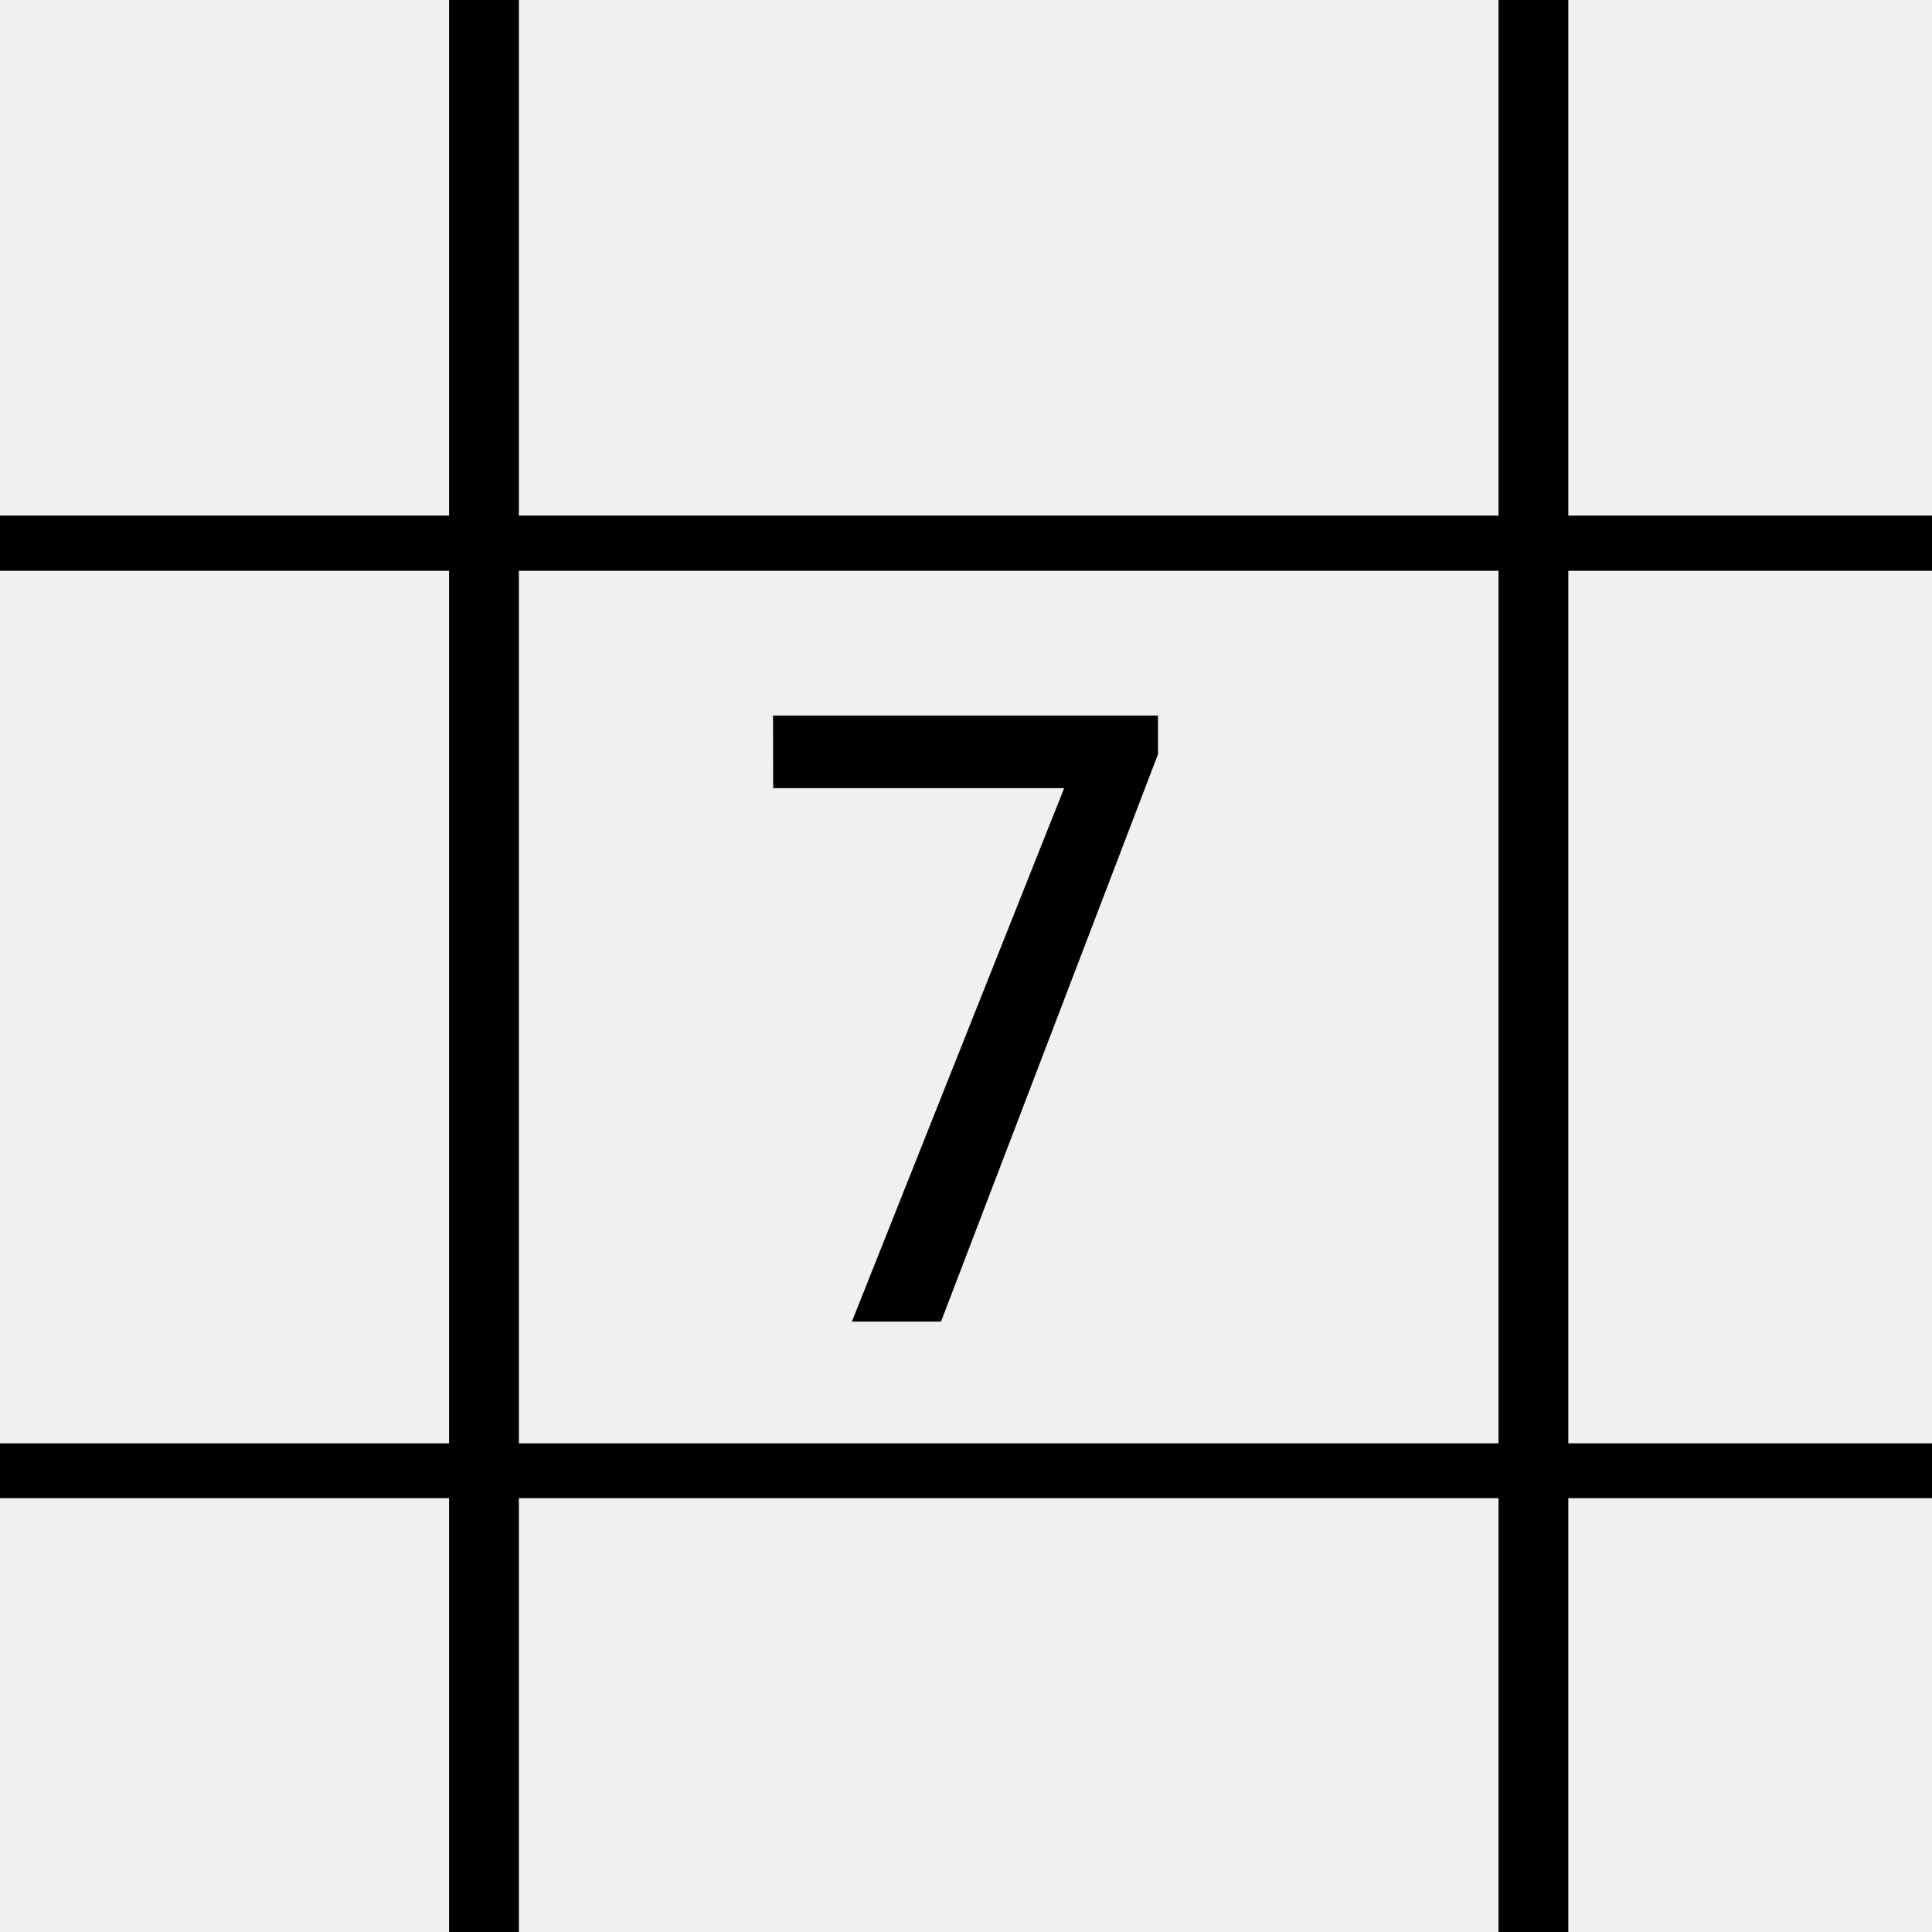
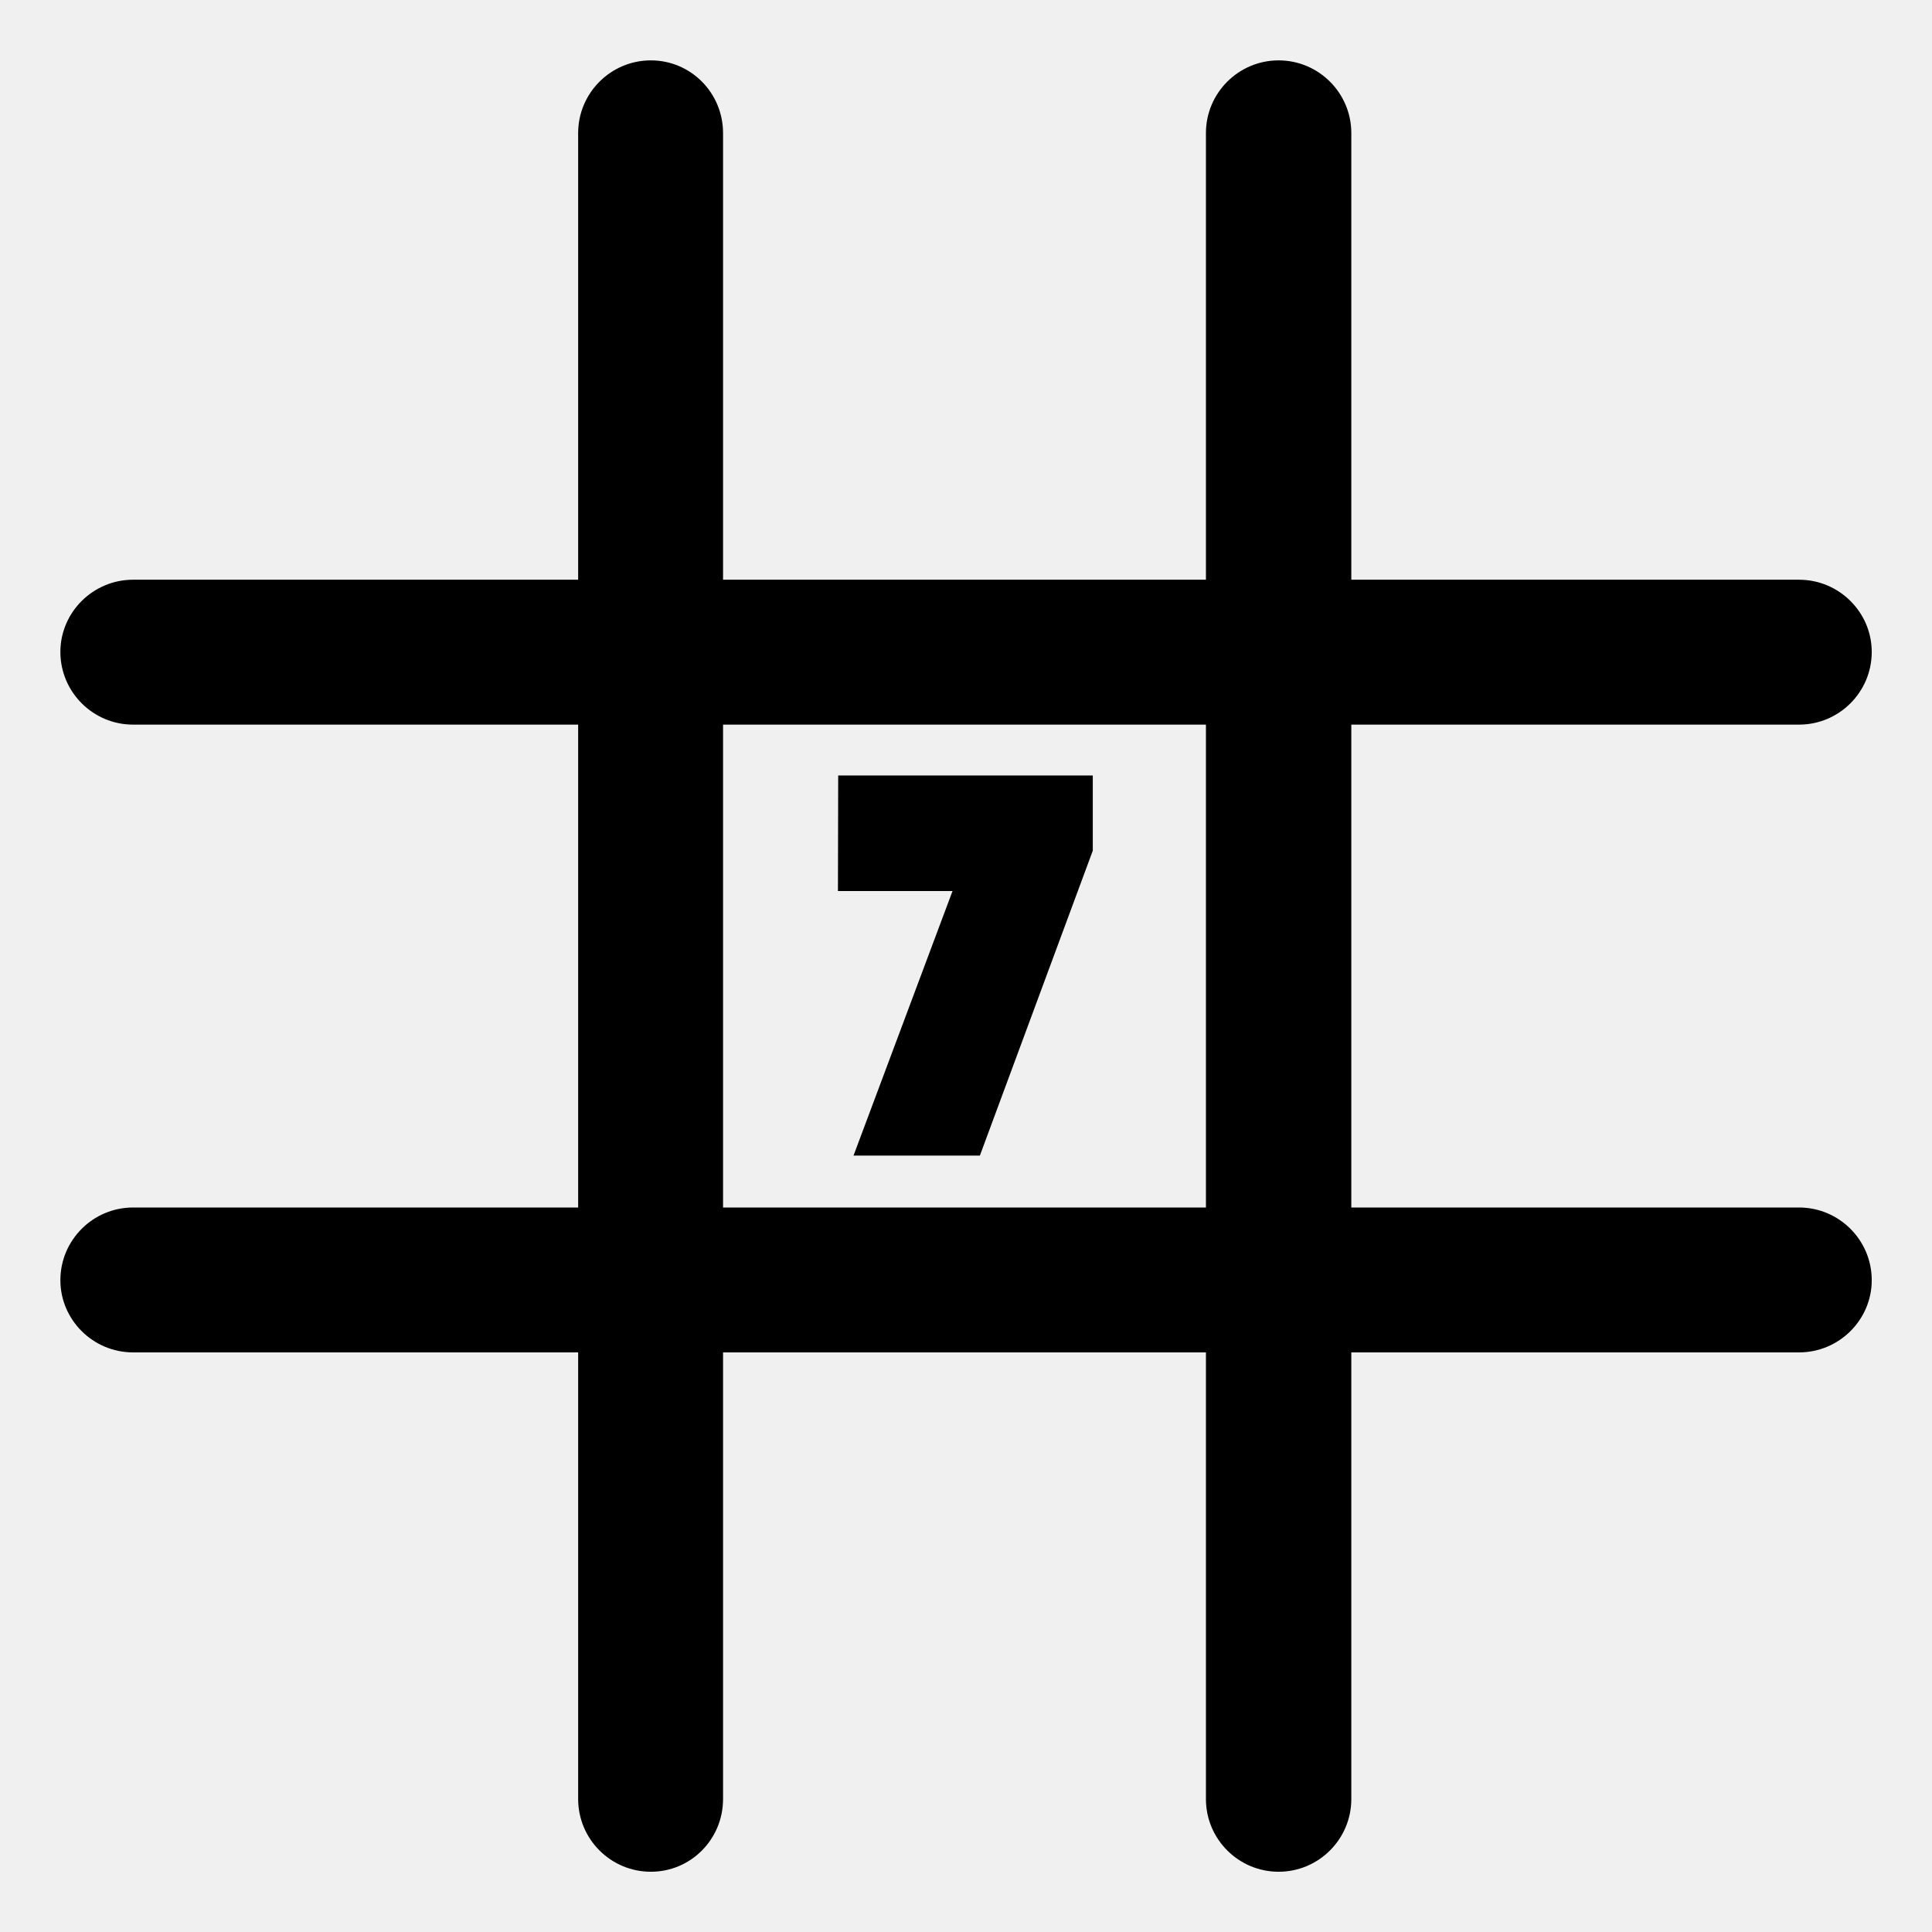
<svg xmlns="http://www.w3.org/2000/svg" height="16px" viewBox="0 0 16 16" width="16px">
-   <g fill-rule="evenodd">
-     <path d="m 4.008 -1.766 c 0.16 0 0.289 0.176 0.289 0.391 v 18.75 c 0 0.215 -0.129 0.391 -0.289 0.391 c -0.16 0 -0.289 -0.176 -0.289 -0.391 v -18.75 c 0 -0.215 0.129 -0.391 0.289 -0.391 z m 0 0" />
-     <path d="m 12.699 -1.918 c 0.16 0 0.289 0.176 0.289 0.391 v 18.75 c 0 0.215 -0.129 0.391 -0.289 0.391 c -0.16 0 -0.289 -0.176 -0.289 -0.391 v -18.75 c 0 -0.215 0.129 -0.391 0.289 -0.391 z m 0 0" />
-     <path d="m -2.797 4.5 c 0 -0.125 0.195 -0.23 0.434 -0.23 h 20.828 c 0.242 0 0.438 0.105 0.438 0.23 s -0.195 0.227 -0.438 0.227 h -20.828 c -0.238 0 -0.434 -0.102 -0.434 -0.227 z m 0 0" />
-     <path d="m -3.188 12.18 c 0 -0.125 0.199 -0.227 0.445 -0.227 h 21.426 c 0.246 0 0.449 0.102 0.449 0.227 s -0.203 0.227 -0.449 0.227 h -21.426 c -0.246 0 -0.445 -0.102 -0.445 -0.227 z m 0 0" />
+   <filter id="a" height="100%" width="100%" x="0%" y="0%">
+     <feColorMatrix color-interpolation-filters="sRGB" values="0 0 0 0 1 0 0 0 0 1 0 0 0 0 1 0 0 0 1 0" />
+   </filter>
+   <mask id="b">
+     <g filter="url(#a)">
+       <rect fill-opacity="0.25" height="19.2" width="19.2" x="-1.6" y="-1.6" />
+     </g>
+   </mask>
+   <clipPath id="c">
+     <rect height="152" width="192" />
+   </clipPath>
+   <mask id="d">
+     <g filter="url(#a)">
+       <rect fill-opacity="0.4" height="19.2" width="19.2" x="-1.6" y="-1.6" />
+     </g>
+   </mask>
+   <clipPath id="e">
+     <rect height="152" width="192" />
+   </clipPath>
+   <mask id="f">
+     <g filter="url(#a)">
+       <rect fill-opacity="0.1" height="19.2" width="19.2" x="-1.6" y="-1.6" />
+     </g>
+   </mask>
+   <clipPath id="g">
+     <rect height="152" width="192" />
+   </clipPath>
+   <g mask="url(#b)">
+     <g clip-path="url(#c)" transform="matrix(1 0 0 1 -168 -16)">
+       <path d="m 37.801 34 h 68.301 c 5 0 9 4 9 9 v 66 c 0 5 -4 9 -9 9 h -68.301 c -5 0 -9 -4 -9 -9 v -66 c 0.098 -5 4.098 -9 9 -9 z m 0 0" fill="#ffffff" />
+     </g>
  </g>
-   <path d="m 6.402 5.926 h 3.188 v 0.32 l -1.797 4.699 h -0.738 l 1.758 -4.418 h -2.41 z m -0.492 -1.344" />
+   <g mask="url(#d)">
+     <g clip-path="url(#e)" fill="#63452c" transform="matrix(1 0 0 1 -168 -16)">
+       <path d="m 61.5 41 v 72 c 0 0.801 -0.699 1.5 -1.5 1.5 s -1.5 -0.699 -1.5 -1.5 v -72 c 0 -0.801 0.699 -1.5 1.5 -1.5 s 1.5 0.699 1.5 1.5 z m 0 0" />
+       <path d="m 87.5 41 v 72 c 0 0.801 -0.699 1.5 -1.5 1.5 s -1.5 -0.699 -1.5 -1.5 v -72 c 0 -0.801 0.699 -1.5 1.5 -1.5 s 1.5 0.699 1.5 1.5 z m 0 0" />
+       <path d="m 37 88.5 h 72 c 0.801 0 1.5 0.699 1.5 1.5 s -0.699 1.5 -1.5 1.5 h -72 c -0.801 0 -1.5 -0.699 -1.5 -1.5 s 0.699 -1.5 1.5 -1.5 z m 0 0" />
+       <path d="m 37 62.5 h 72 c 0.801 0 1.5 0.699 1.5 1.5 s -0.699 1.5 -1.5 1.5 h -72 c -0.801 0 -1.5 -0.699 -1.5 -1.5 s 0.699 -1.5 1.5 -1.5 z m 0 0" />
+     </g>
+   </g>
+   <g mask="url(#f)">
+     <g clip-path="url(#g)" fill="#020202" transform="matrix(1 0 0 1 -168 -16)">
+       <path d="m 68.5 70.102 h 8.398 v 1.898 l -4.5 11.898 h -2.699 l 4.301 -11.398 h -5.5 z m 0 0" />
+       <path d="m 71.301 55.699 h 5.598 v 2.402 h -8.398 v -2.402 l 1.398 -1.598 c 1.703 -1.902 2.703 -3 3.102 -3.5 s 0.801 -1 1 -1.402 c 0.199 -0.398 0.301 -0.801 0.301 -1.199 c 0 -0.602 -0.199 -1.102 -0.5 -1.398 c -0.402 -0.301 -0.902 -0.5 -1.5 -0.5 c -0.5 0 -1 0.098 -1.602 0.297 c -0.598 0.203 -1.199 0.5 -1.801 0.902 v -2.602 c 0.602 -0.301 1.203 -0.398 1.902 -0.598 c 0.598 -0.102 1.199 -0.203 1.801 -0.203 c 1.398 0 2.5 0.301 3.297 1 c 0.801 0.703 1.203 1.602 1.203 2.801 c 0 0.602 -0.102 1.102 -0.301 1.602 s -0.5 1 -0.902 1.598 c -0.297 0.402 -1.199 1.402 -2.598 2.902 c -1 0.801 -1.602 1.5 -2 1.898 z m 0 0" />
+       <path d="m 94.801 43.801 h 7.801 v 2 l -4.203 12.5 h -2.5 l 4 -12 h -5.098 z m 0 0" />
+       <path d="m 47.301 73.102 l -3.301 5.5 h 3.301 z m -0.199 -3.102 h 2.699 v 8.602 h 1.5 v 2.398 h -1.5 v 3 h -2.5 v -3 h -5.301 v -2.699 z m 0 0" />
+       <path d="m 46.602 103.699 c -0.602 0 -1.102 0.199 -1.402 0.602 c -0.398 0.398 -0.5 0.898 -0.5 1.5 c 0 0.598 0.199 1.199 0.5 1.598 c 0.402 0.402 0.801 0.602 1.402 0.602 c 0.598 0 1.098 -0.199 1.398 -0.602 c 0.398 -0.398 0.602 -0.898 0.602 -1.598 c 0 -0.602 -0.203 -1.102 -0.5 -1.5 c -0.402 -0.402 -0.902 -0.602 -1.5 -0.602 z m -1.902 -1.199 c -0.699 -0.199 -1.199 -0.602 -1.5 -1.102 s -0.5 -1.199 -0.5 -1.898 c 0 -1.199 0.402 -2.102 1.102 -2.699 c 0.699 -0.699 1.699 -1 2.898 -1 s 2.199 0.301 2.902 1 c 0.699 0.699 1.098 1.598 1.098 2.699 c 0 0.699 -0.199 1.398 -0.5 1.898 s -0.801 0.902 -1.5 1.203 c 0.699 0.199 1.301 0.699 1.699 1.297 c 0.402 0.602 0.602 1.301 0.602 2.203 c 0 1.297 -0.398 2.398 -1.102 3.098 c -0.699 0.699 -1.797 1.102 -3.199 1.102 c -1.398 0 -2.398 -0.402 -3.199 -1.102 s -1.102 -1.801 -1.102 -3.098 c 0 -0.902 0.203 -1.602 0.602 -2.203 c 0.398 -0.699 0.898 -1.199 1.699 -1.398 z m 0.301 -2.801 c 0 0.602 0.102 1 0.398 1.301 c 0.301 0.301 0.703 0.5 1.203 0.5 s 0.898 -0.199 1.199 -0.5 s 0.5 -0.801 0.5 -1.301 s -0.199 -1 -0.5 -1.301 c -0.301 -0.297 -0.699 -0.5 -1.199 -0.5 s -0.902 0.203 -1.203 0.5 c -0.297 0.301 -0.398 0.801 -0.398 1.301 z m 0 0" />
+       <path d="m 98.102 103.699 h -1.402 v -2.398 h 1.402 c 0.699 0 1.199 -0.102 1.5 -0.402 c 0.398 -0.297 0.5 -0.699 0.5 -1.199 s -0.203 -0.898 -0.5 -1.199 c -0.402 -0.301 -0.902 -0.398 -1.5 -0.398 c -0.5 0 -1 0.098 -1.602 0.199 c -0.602 0.098 -1.199 0.301 -1.801 0.598 v -2.5 c 0.602 -0.199 1.199 -0.297 1.801 -0.398 s 1.199 -0.199 1.699 -0.199 c 1.402 0 2.5 0.301 3.301 1 c 0.801 0.598 1.199 1.5 1.199 2.598 c 0 0.801 -0.199 1.5 -0.699 2 c -0.398 0.5 -1.102 0.902 -1.898 1 c 0.898 0.203 1.699 0.602 2.199 1.203 c 0.398 0.598 0.699 1.398 0.699 2.398 c 0 1.398 -0.398 2.398 -1.199 3.102 c -0.801 0.699 -2 1.098 -3.602 1.098 c -0.699 0 -1.301 -0.098 -2 -0.199 c -0.598 -0.102 -1.301 -0.301 -1.898 -0.5 v -2.602 c 0.598 0.301 1.199 0.5 1.801 0.703 c 0.598 0.199 1.297 0.199 2 0.199 c 0.699 0 1.297 -0.199 1.699 -0.5 c 0.398 -0.301 0.598 -0.801 0.598 -1.402 c 0 -0.699 -0.199 -1.297 -0.598 -1.699 c -0.402 -0.301 -1 -0.5 -1.699 -0.5 z m 0 0" />
+     </g>
+   </g>
+   <path d="m 7.191 6.672 h 1.609 v 0.328 l -0.859 2.32 h -0.512 l 0.82 -2.191 h -1.059 z m 0 0" stroke="#000000" stroke-miterlimit="10" stroke-width="0.5" />
+   <path d="m 1.102 4.801 h 13.797 c 0.332 0 0.602 0.27 0.602 0.598 c 0 0.332 -0.27 0.602 -0.602 0.602 h -13.797 c -0.332 0 -0.602 -0.27 -0.602 -0.602 c 0 -0.328 0.27 -0.598 0.602 -0.598 z m 0 0" />
+   <path d="m 1.102 10 h 13.797 c 0.332 0 0.602 0.27 0.602 0.602 c 0 0.328 -0.27 0.598 -0.602 0.598 h -13.797 c -0.332 0 -0.602 -0.27 -0.602 -0.598 c 0 -0.332 0.27 -0.602 0.602 -0.602 z m 0 0" />
+   <path d="m 11.191 1.102 v 13.797 c 0 0.332 -0.27 0.602 -0.602 0.602 c -0.332 0 -0.602 -0.27 -0.602 -0.602 v -13.797 c 0 -0.332 0.27 -0.602 0.602 -0.602 c 0.332 0 0.602 0.27 0.602 0.602 z m 0 0" />
+   <path d="m 5.988 1.102 v 13.797 c 0 0.332 -0.266 0.602 -0.598 0.602 s -0.602 -0.27 -0.602 -0.602 v -13.797 c 0 -0.332 0.27 -0.602 0.602 -0.602 s 0.598 0.27 0.598 0.602 z m 0 0" />
</svg>
